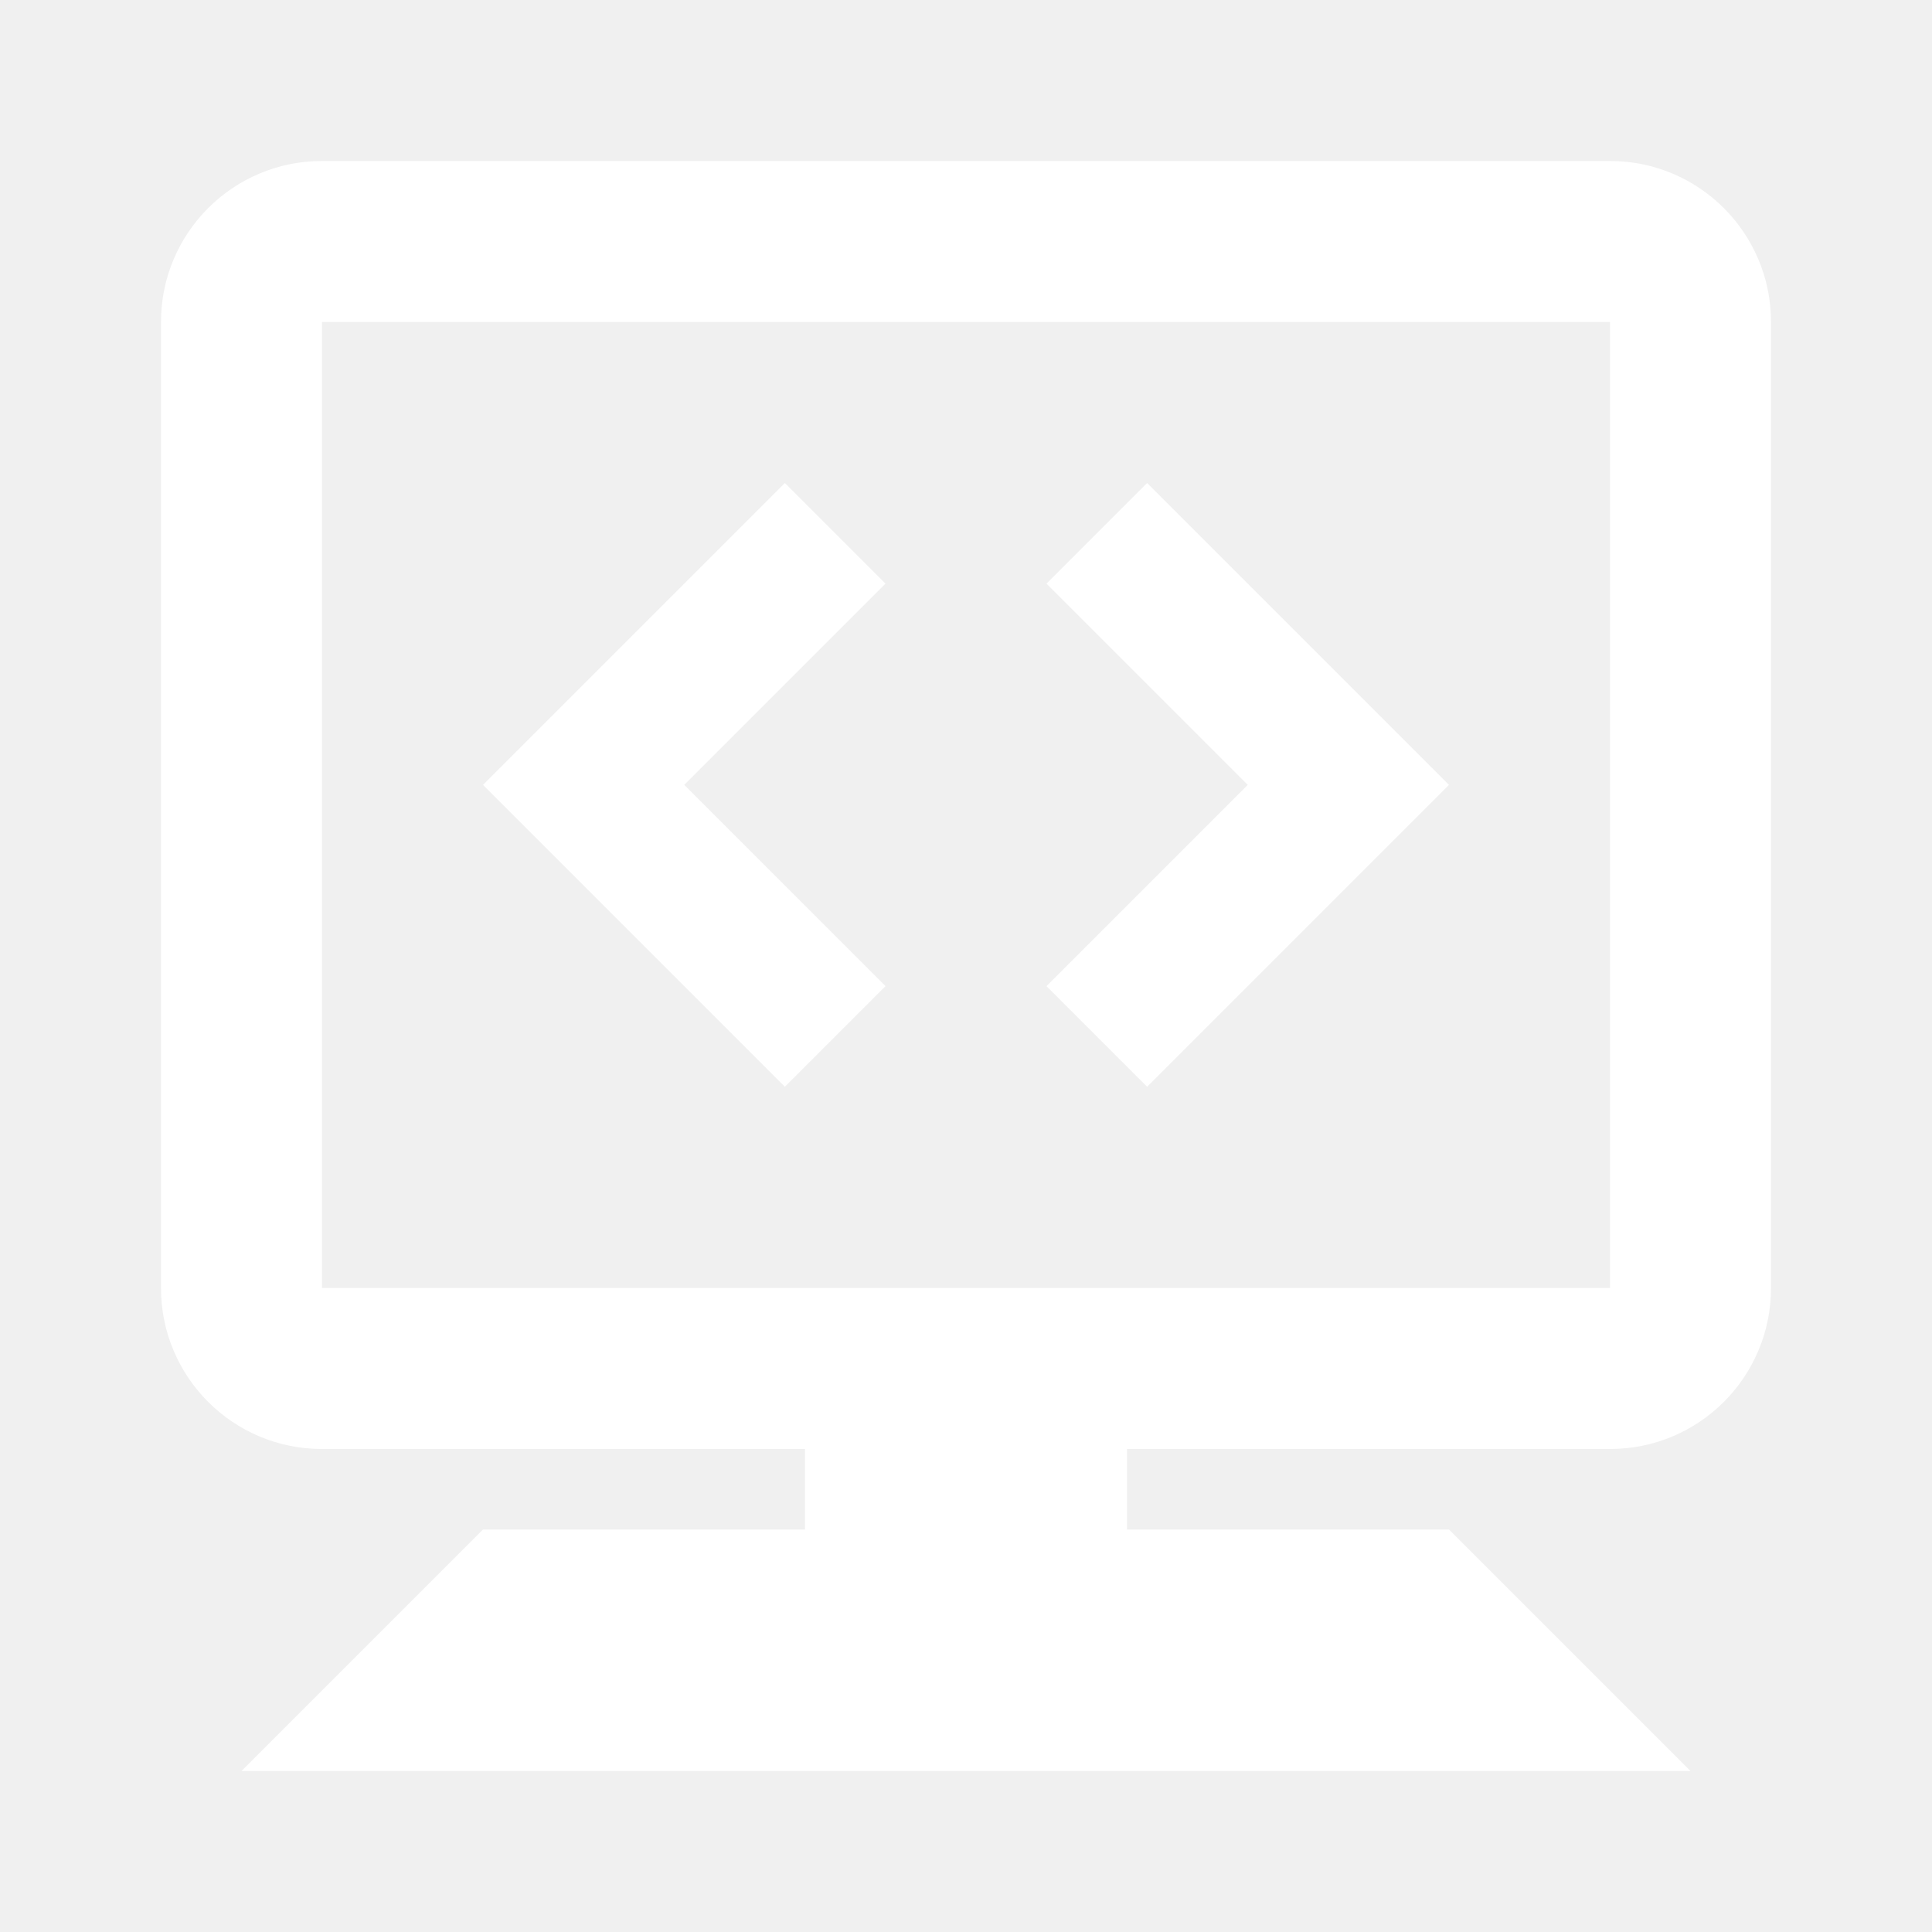
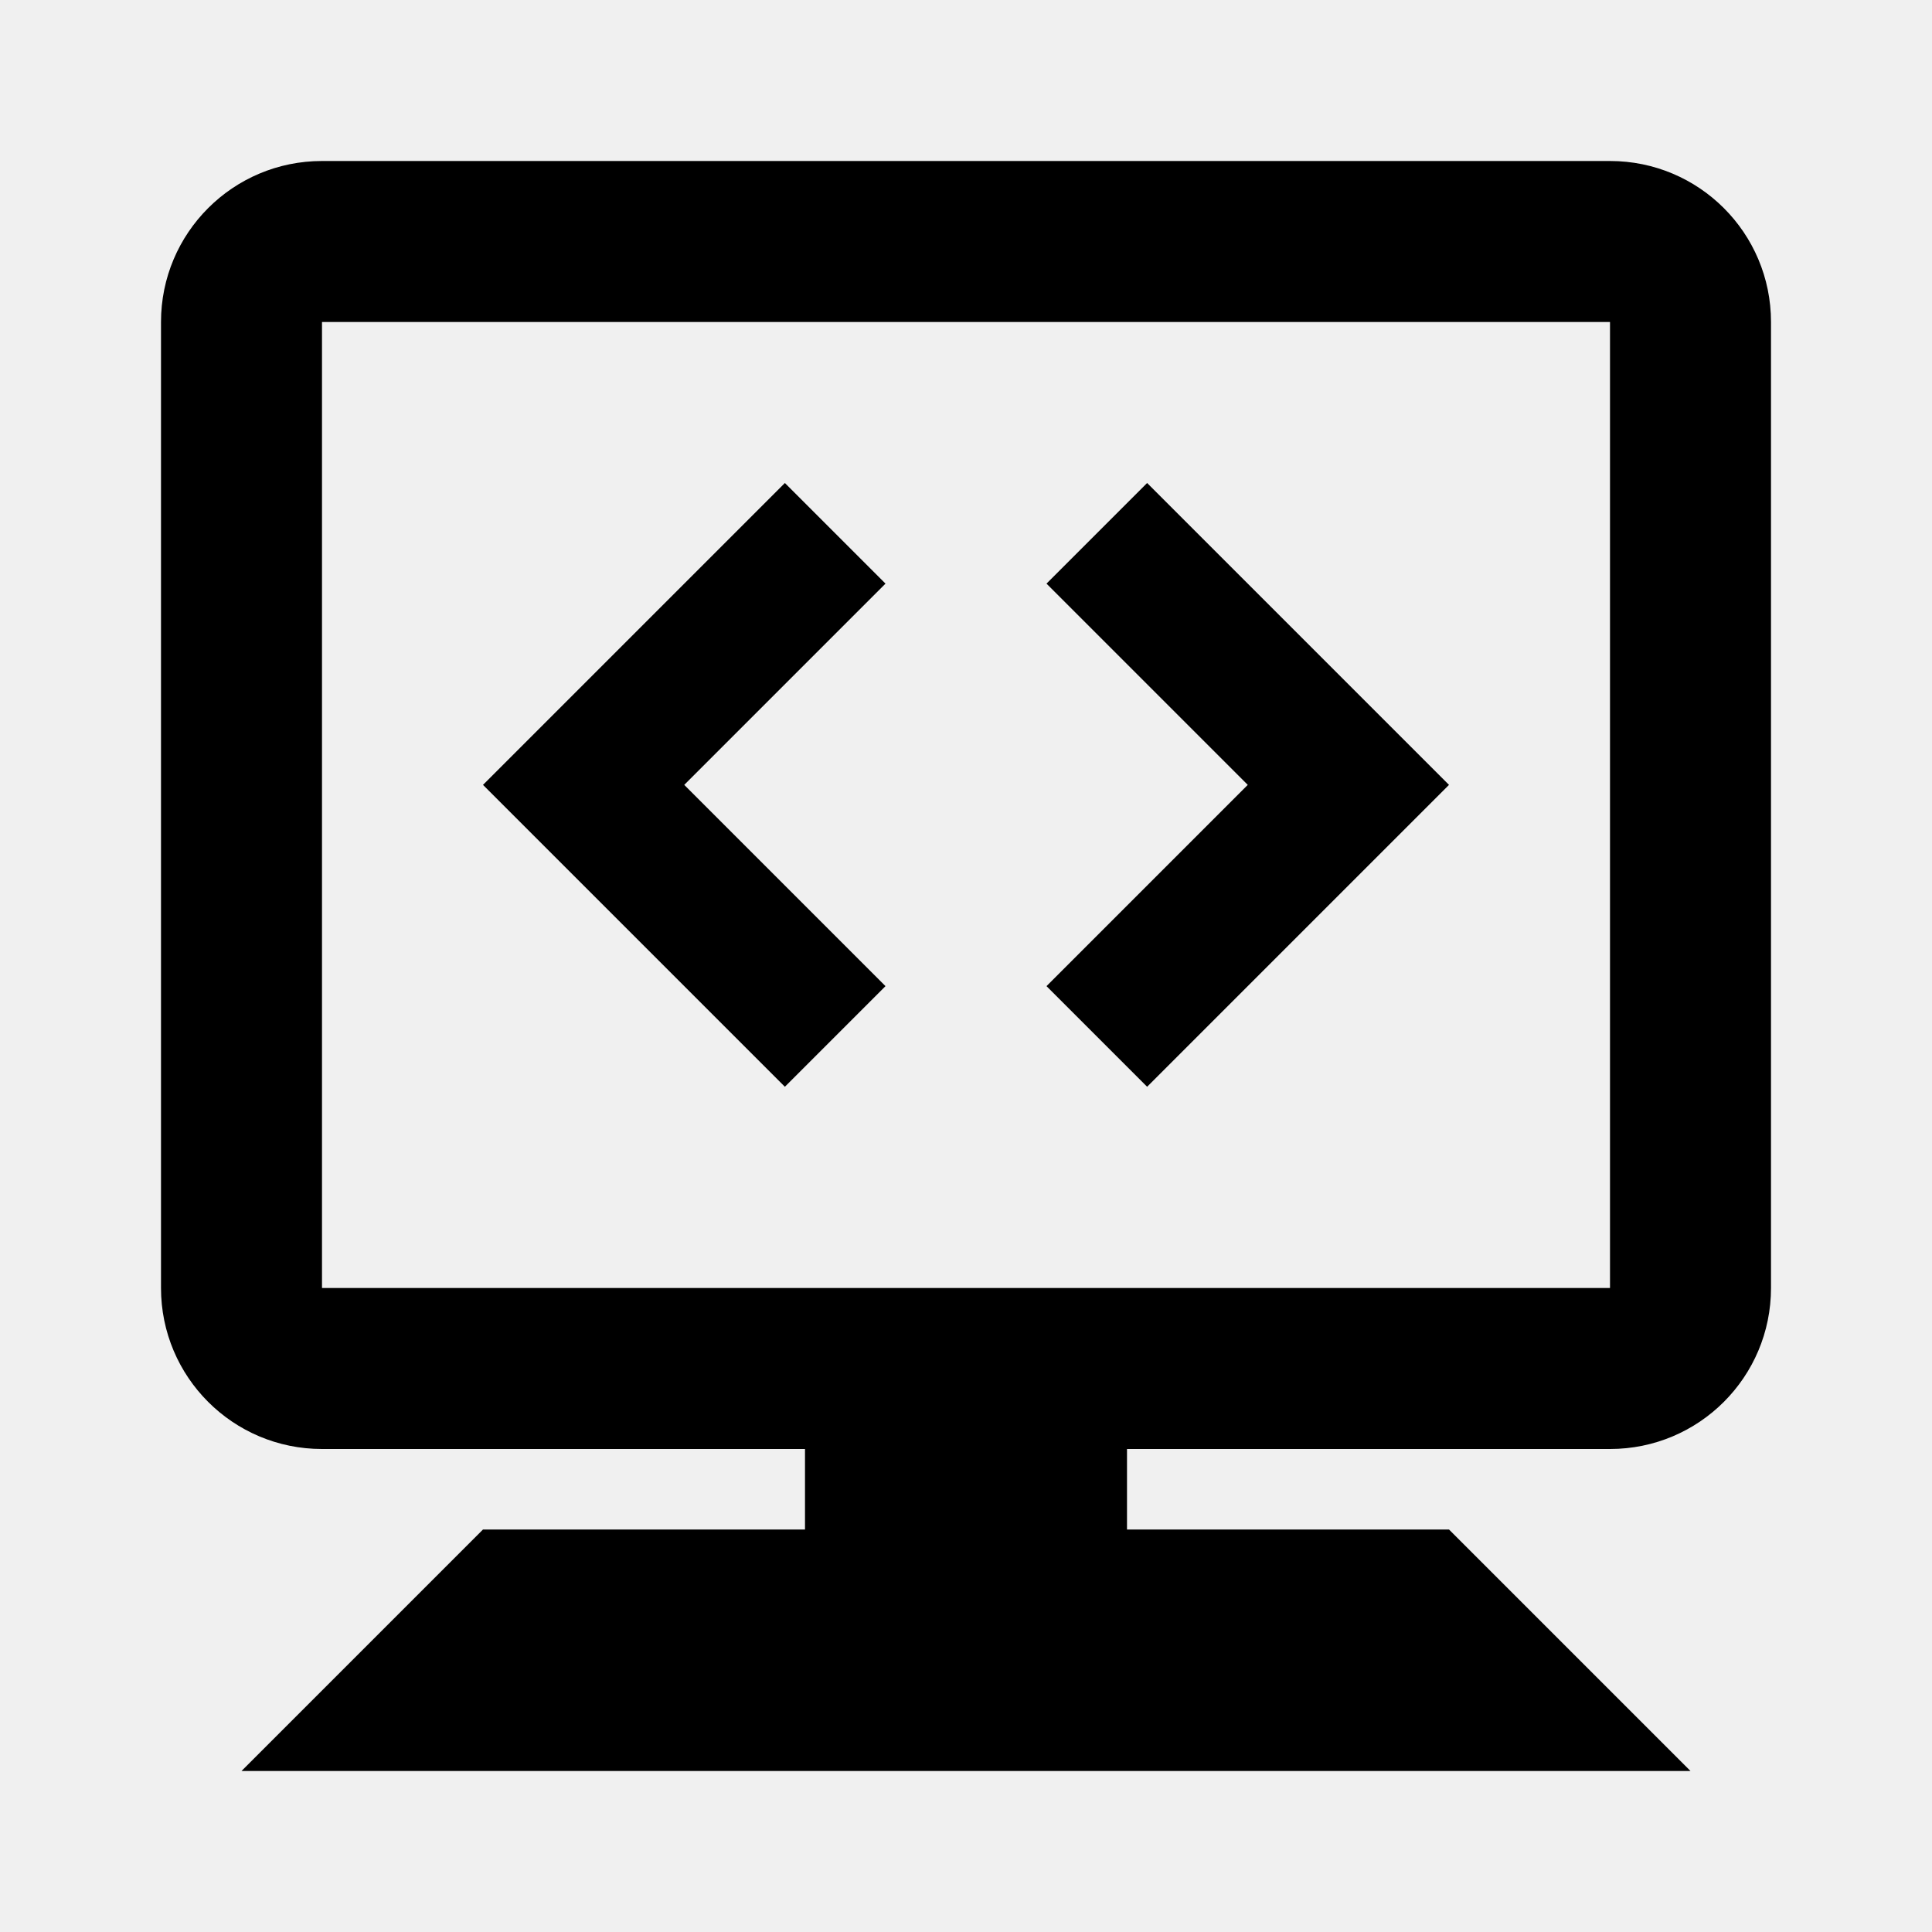
<svg xmlns="http://www.w3.org/2000/svg" width="96" height="96" viewBox="0 0 96 96" fill="none">
-   <path d="M16 8C11.578 8 8 11.578 8 16V64C8 68.422 11.578 72 16 72H40V76H24L12 88H84L72 76H56V72H80C84.422 72 88 68.422 88 64V16C88 11.578 84.422 8 80 8H16ZM16 16H80V64H16V16ZM39 24L24 39L39 54L44 49L34 39L44 29L39 24ZM57 24L52 29L62 39L52 49L57 54L72 39L57 24Z" fill="white" />
+   <path d="M16 8C11.578 8 8 11.578 8 16V64C8 68.422 11.578 72 16 72H40V76H24L12 88H84L72 76H56V72H80C84.422 72 88 68.422 88 64V16C88 11.578 84.422 8 80 8H16ZM16 16H80V64H16V16ZM39 24L24 39L39 54L44 49L34 39L44 29L39 24ZM57 24L52 29L62 39L52 49L57 54L72 39L57 24Z" fill="black" />
</svg>
